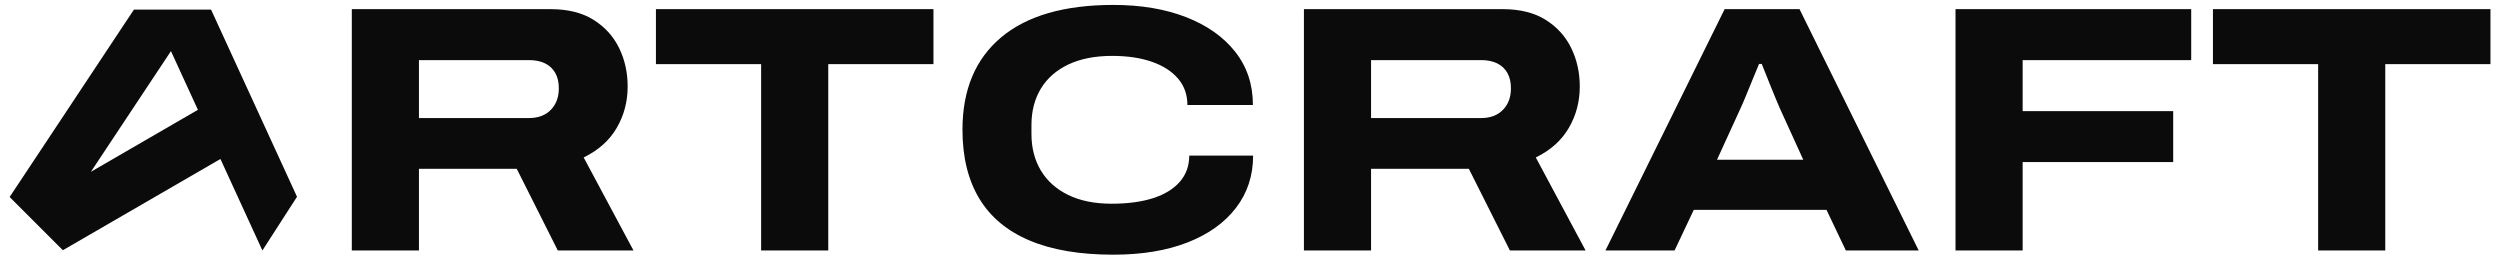
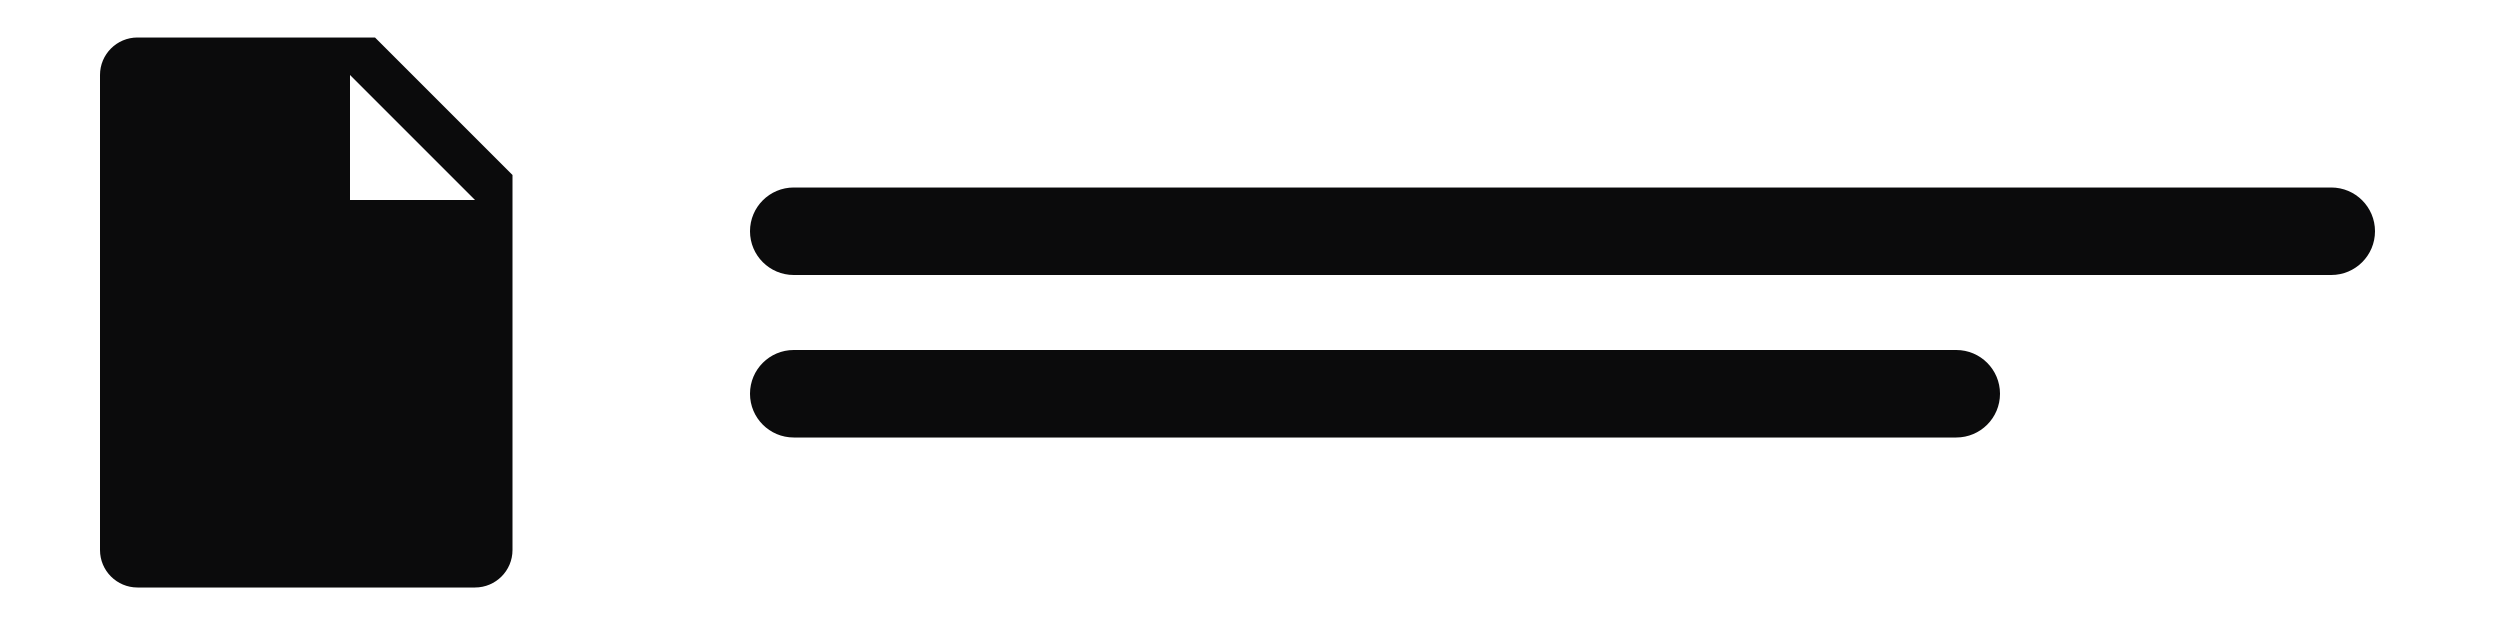
- <svg xmlns="http://www.w3.org/2000/svg" viewBox="-4 -4 1038.05 108" role="img" aria-label="ArtCraft">
+ <svg xmlns="http://www.w3.org/2000/svg" viewBox="0 0 400 100" role="img" aria-label="PdfCraft">
  <g fill="#0b0b0c">
-     <path transform="scale(1.02564)" d="M104.28,49.49L81.55,0h-31.23l-3.17,4.76L14.75,53.63,0,75.85l21.55,21.55,63.79-36.94,16.99,37.04,14.01-21.74-12.06-26.27ZM32.89,65.66l32.42-48.87,10.91,23.77-43.32,25.09Z" />
-     <path d="M142.078 100.0V-0.206H224.509Q235.392 -0.206 242.471 4.245Q249.55 8.696 253.084 15.976Q256.617 23.257 256.617 31.918Q256.617 41.292 252.086 49.09Q247.554 56.889 238.354 61.383L259.035 100.0H227.606L210.563 66.092H169.955V100.0ZM169.955 45.015H215.678Q221.385 45.015 224.711 41.609Q228.037 38.202 228.037 32.656Q228.037 28.91 226.554 26.283Q225.07 23.656 222.315 22.306Q219.56 20.956 215.678 20.956H169.955Z M312.033 100.0V22.639H268.355V-0.206H383.588V22.639H339.91V100.0Z M458.272 101.749Q437.407 101.749 423.464 95.845Q409.52 89.942 402.579 78.383Q395.637 66.824 395.637 49.854Q395.637 25.013 411.681 11.529Q427.726 -1.955 458.306 -1.955Q475.457 -1.955 488.508 3.126Q501.56 8.208 508.896 17.516Q516.232 26.825 516.232 39.593H489.033Q489.033 33.147 485.116 28.595Q481.199 24.043 474.205 21.625Q467.211 19.207 457.809 19.207Q447.11 19.207 439.606 22.774Q432.102 26.34 428.19 32.796Q424.278 39.251 424.278 47.959V51.603Q424.278 60.277 428.19 66.805Q432.102 73.333 439.559 76.96Q447.015 80.587 457.593 80.587Q467.614 80.587 474.801 78.272Q481.988 75.957 485.893 71.465Q489.797 66.973 489.797 60.613H516.318Q516.318 73.029 509.205 82.308Q502.092 91.586 489.083 96.668Q476.075 101.749 458.272 101.749Z M537.414 100.0V-0.206H619.845Q630.727 -0.206 637.806 4.245Q644.886 8.696 648.419 15.976Q651.953 23.257 651.953 31.918Q651.953 41.292 647.421 49.09Q642.889 56.889 633.69 61.383L654.37 100.0H622.941L605.898 66.092H565.291V100.0ZM565.291 45.015H611.013Q616.72 45.015 620.046 41.609Q623.372 38.202 623.372 32.656Q623.372 28.91 621.889 26.283Q620.406 23.656 617.65 22.306Q614.895 20.956 611.013 20.956H565.291Z M662.616 100.0 712.1 -0.206H743.193L792.677 100.0H762.433L754.402 83.141H699.287L691.317 100.0ZM708.937 62.321H744.753L735.018 40.962Q734.409 39.539 733.295 36.887Q732.181 34.234 731.007 31.285Q729.833 28.337 728.86 25.901Q727.887 23.466 727.501 22.538H726.395Q725.264 25.272 723.798 28.822Q722.332 32.371 720.982 35.689Q719.632 39.007 718.672 41.048Z M807.967 100.0V-0.206H905.831V20.956H835.845V42.144H898.353V63.306H835.845V100.0Z M958.535 100.0V22.639H914.857V-0.206H1030.09V22.639H986.412V100.0Z" />
+     <path d="M22 6h38l22 22v60a6 6 0 0 1-6 6H22a6 6 0 0 1-6-6V12a6 6 0 0 1 6-6Zm34 6v20h20L56 12Z" />
+     <rect x="120" y="30" width="260" height="14" rx="7" />
+     <rect x="120" y="56" width="200" height="14" rx="7" />
  </g>
</svg>
